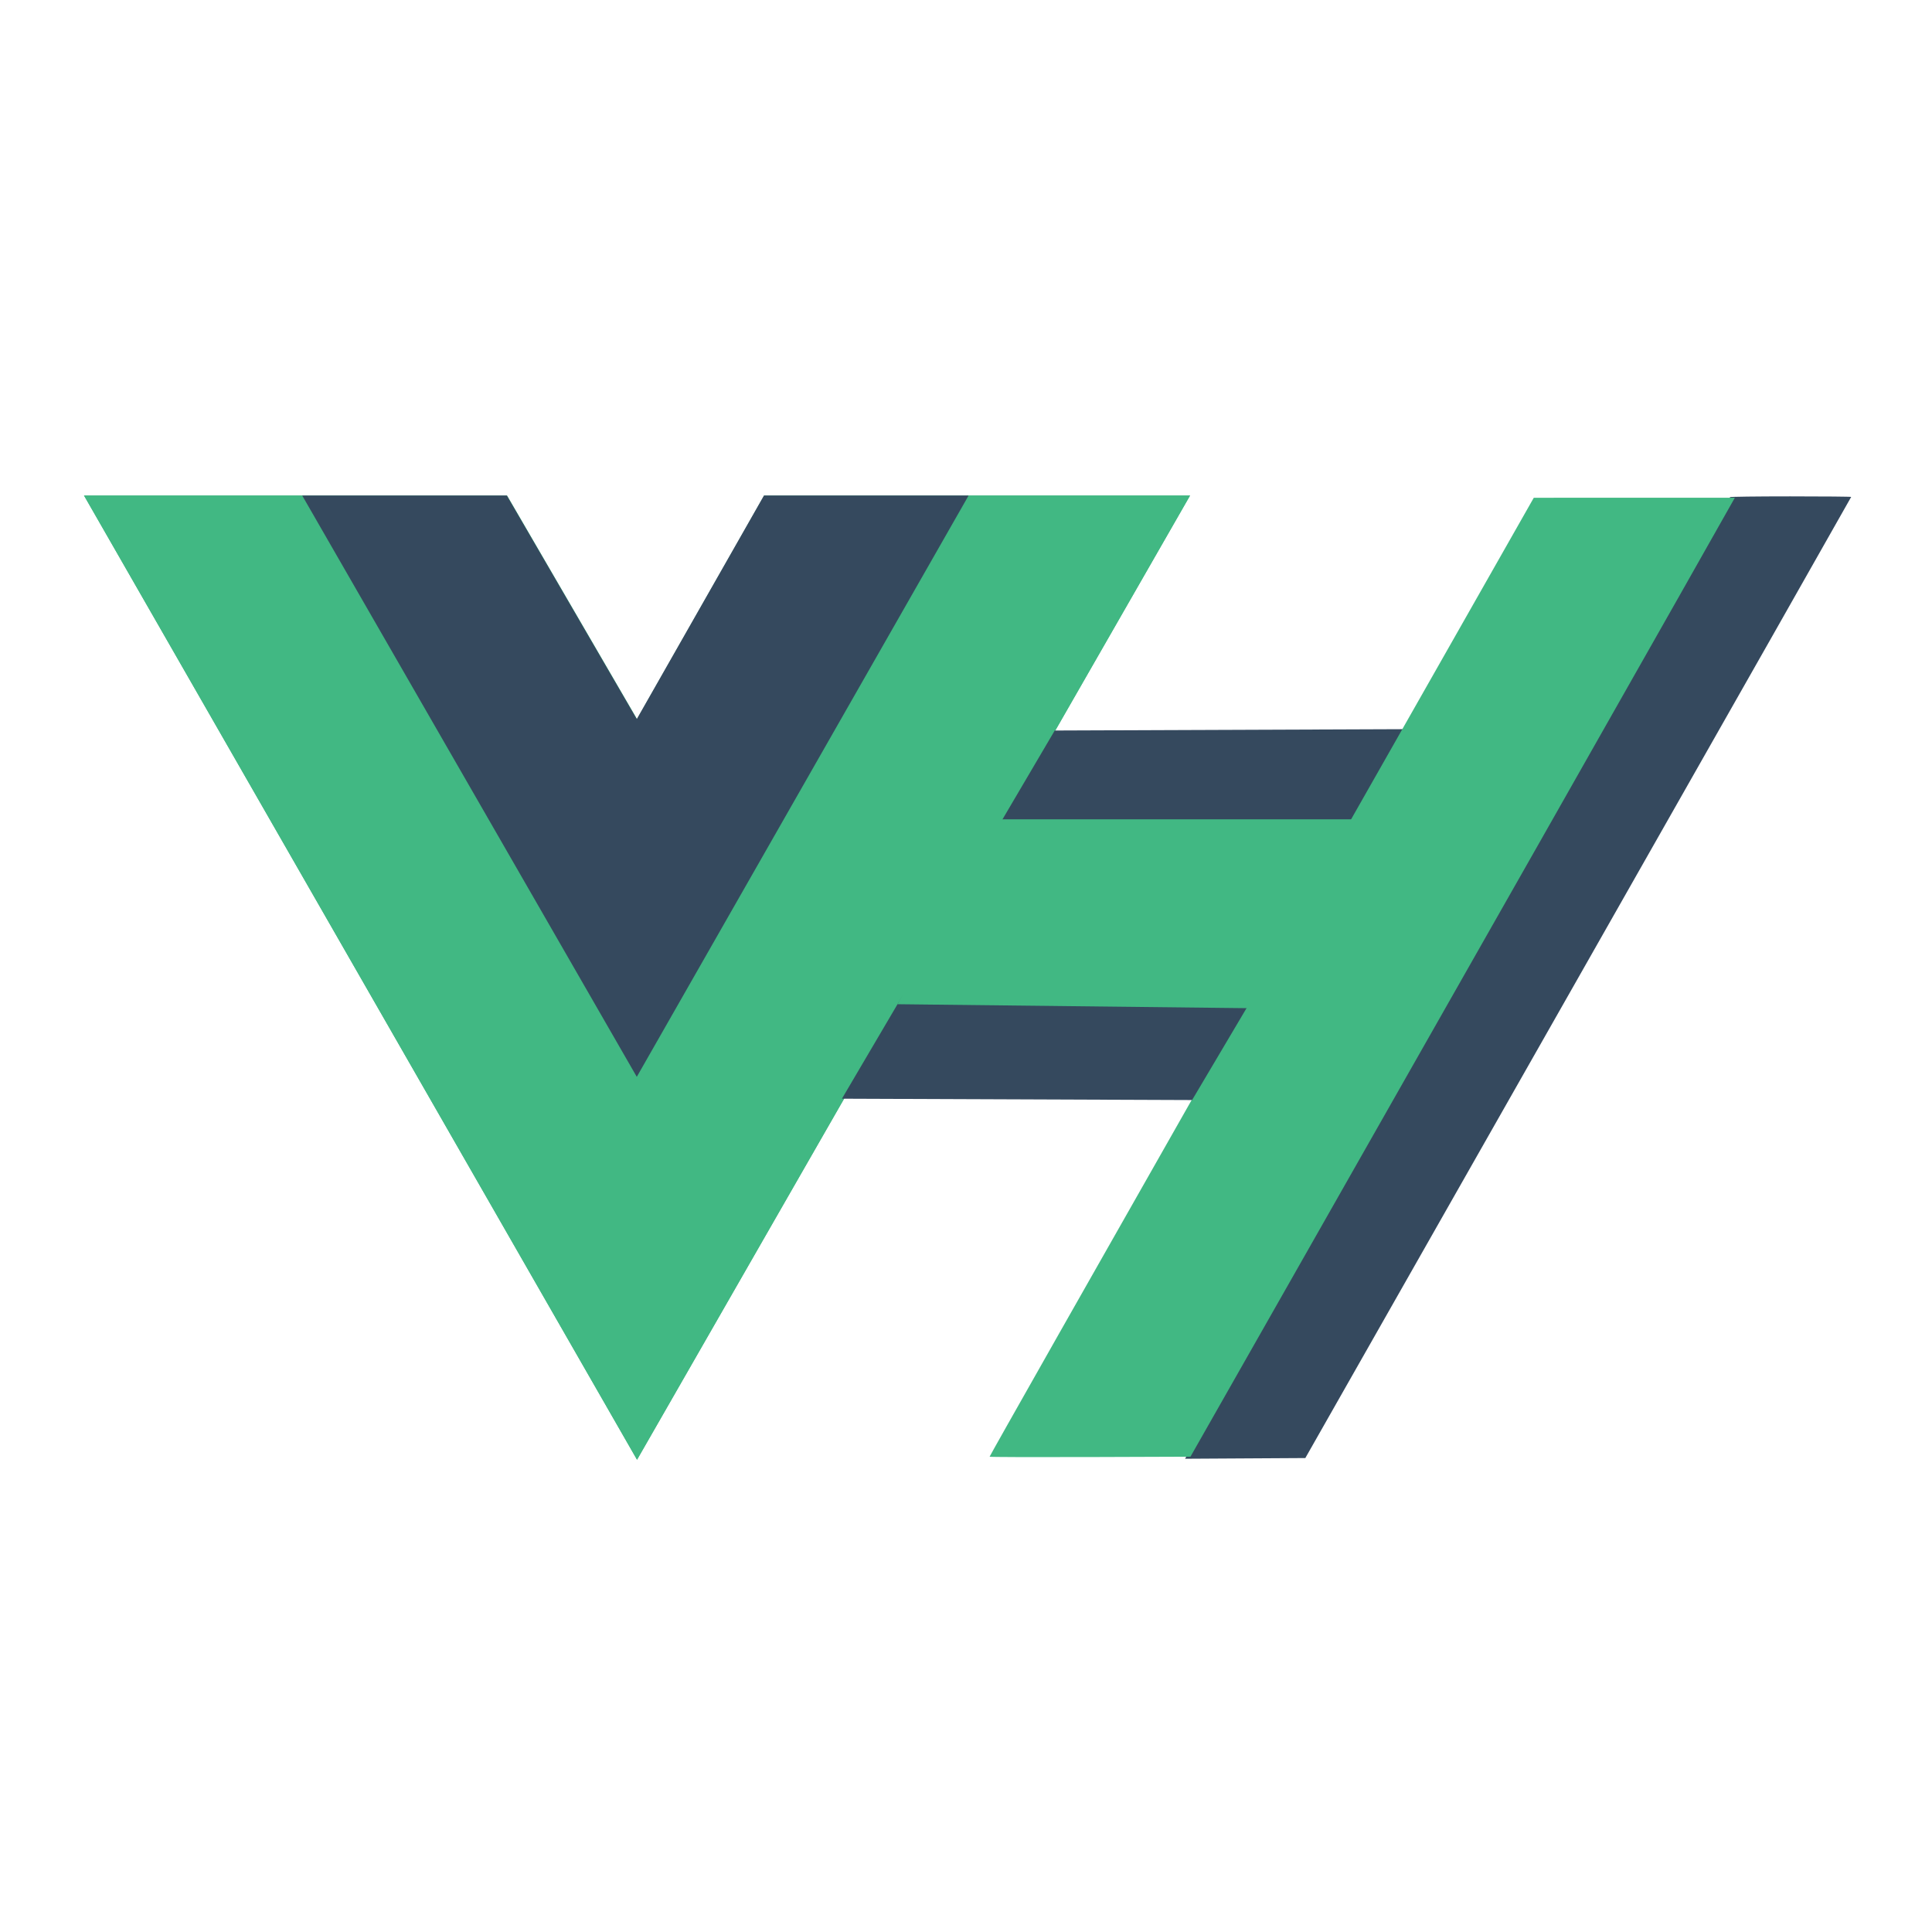
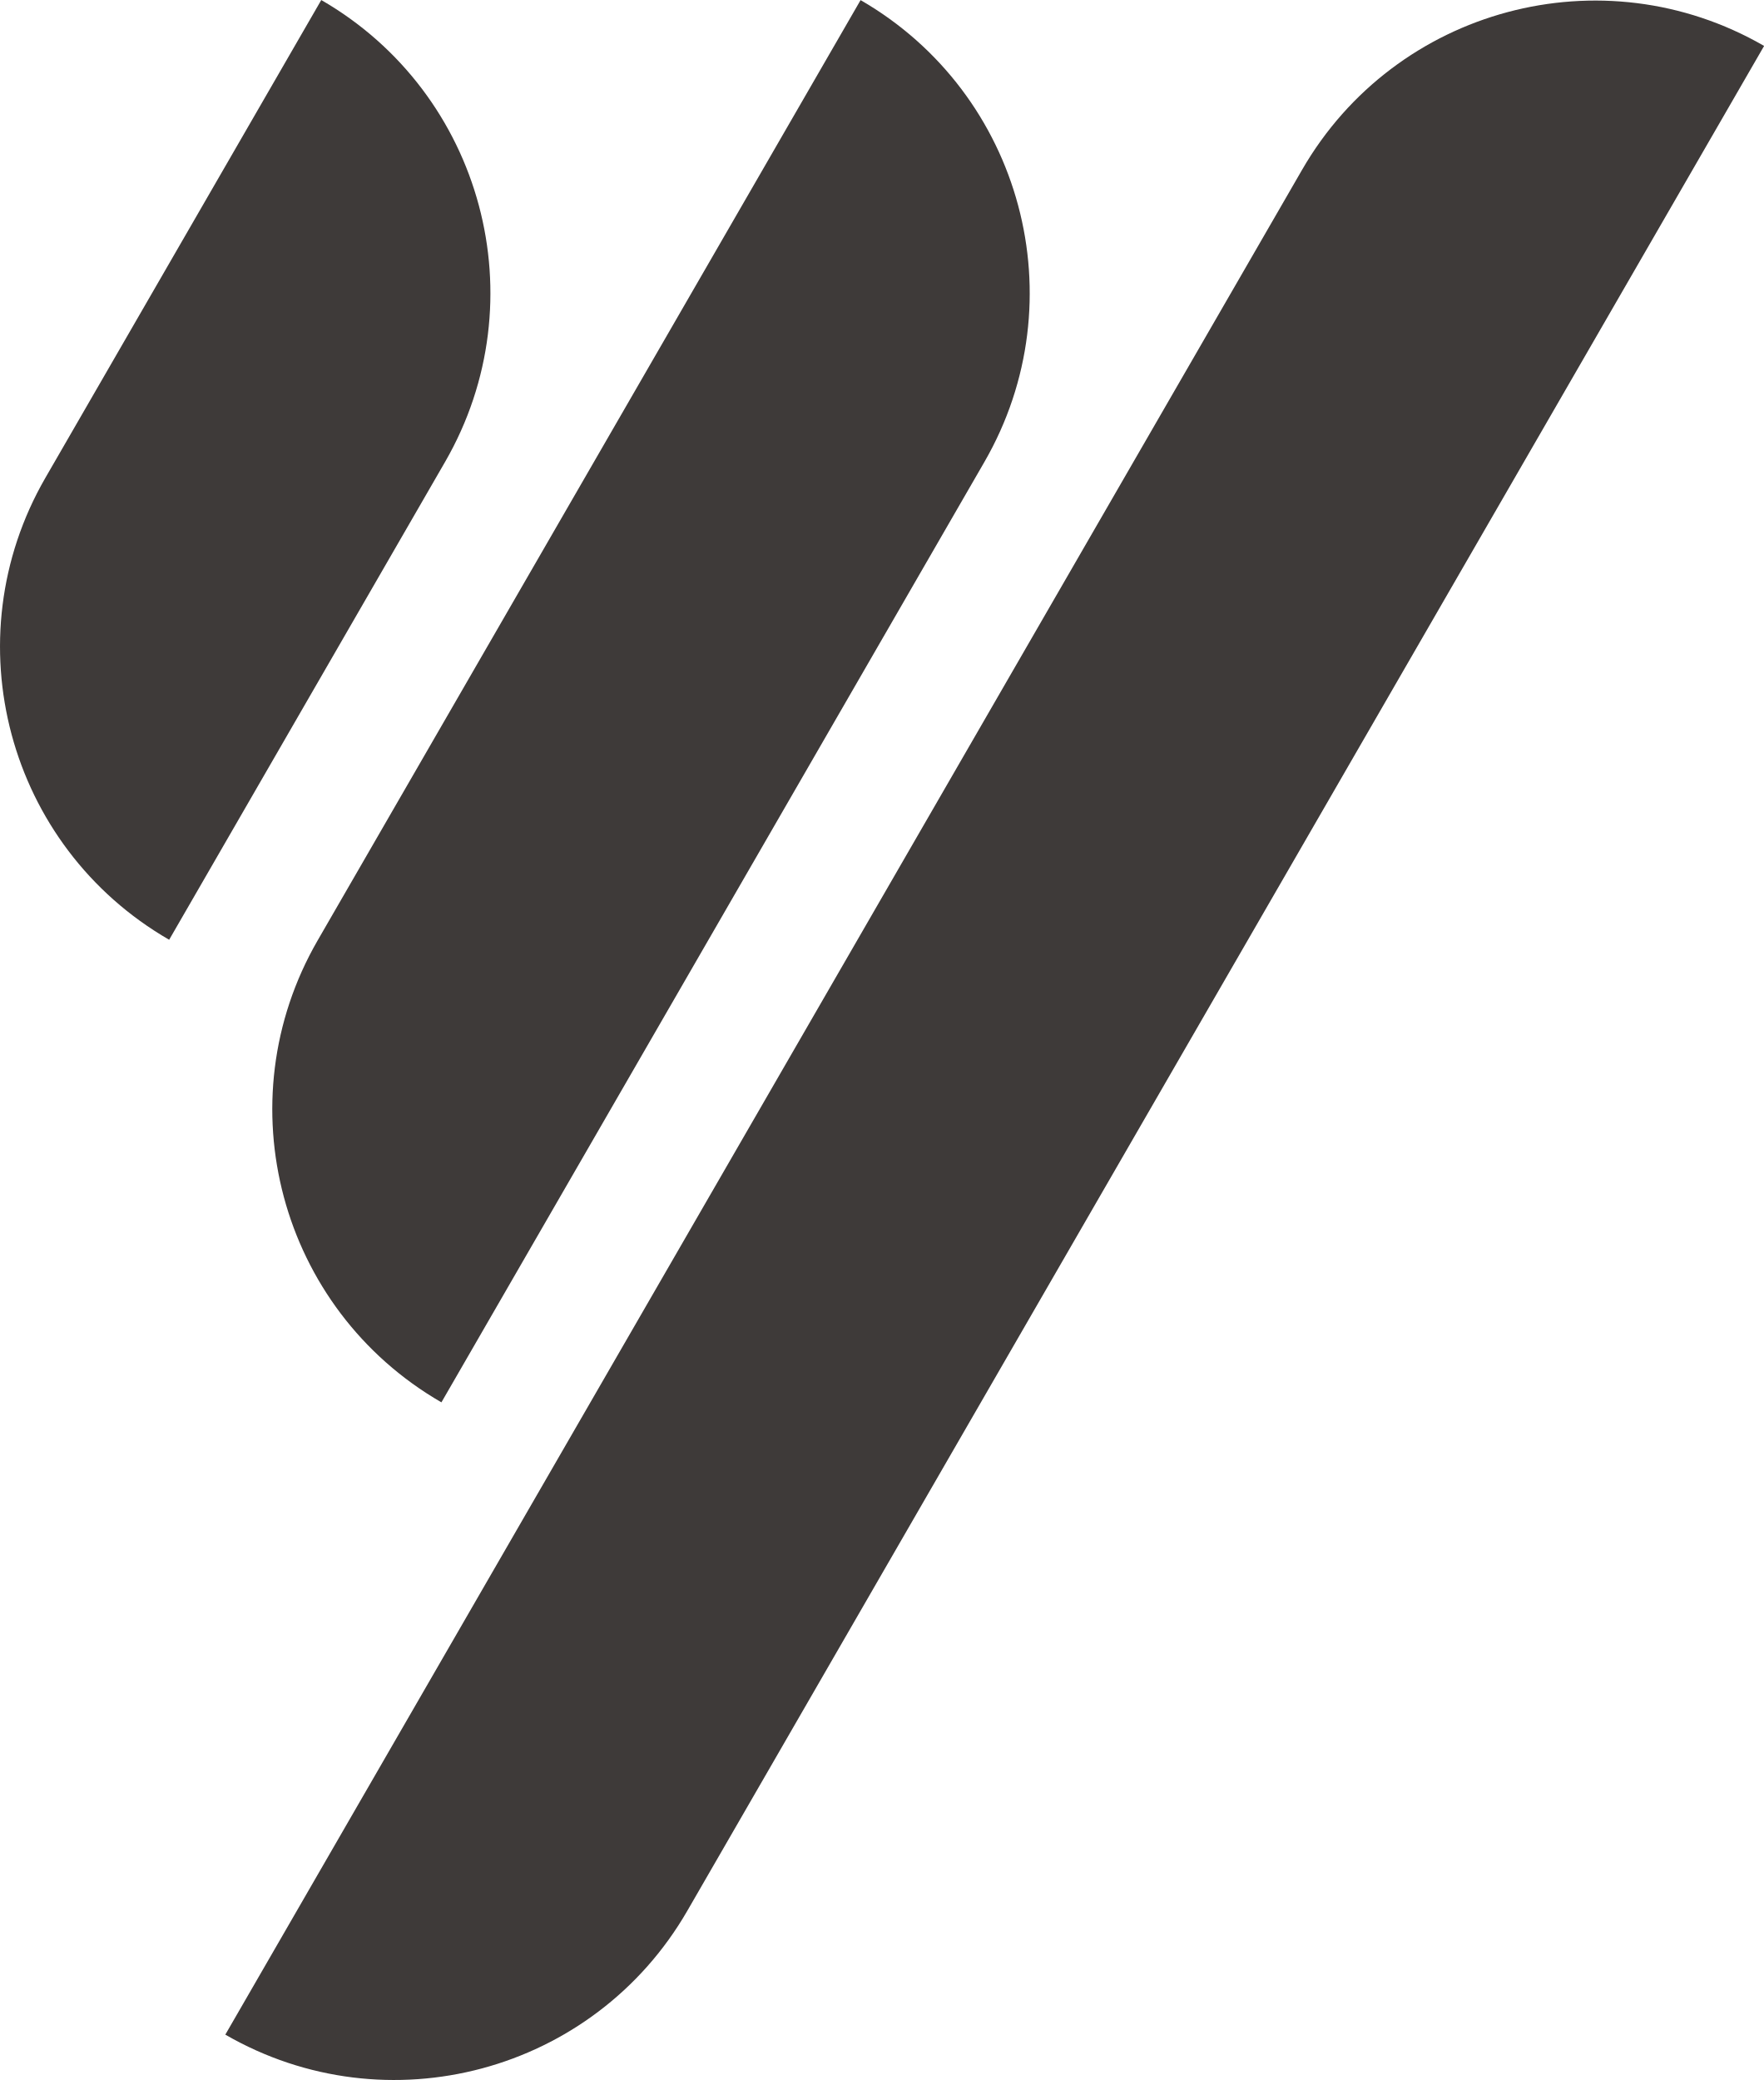
- <svg xmlns="http://www.w3.org/2000/svg" width="1200" height="1200" class="icon" viewBox="0 0 3280.944 2800">
-   <path fill="#41b883" d="M1645.332 601.004h375.675L1081.82 2238.478 142.636 601.004h718.477l220.708 379.704 216.013-379.704z" />
-   <path fill="#41b883" d="M142.636 601.004l939.185 1637.474 939.186-1637.474h-375.675l-563.51 982.484-568.208-982.484z" />
-   <path fill="#35495e" d="M513.188 601.004l568.207 987.23 563.511-987.23h-347.498l-216.013 379.704-220.708-379.704zM1607.792 1311.83l594.678 2.293 187.353-316.325-598.662 2.292zM2198.506 1909.57C2867.436 732.7 2939.502 605.426 2937.874 603.78c-.715-.723 45.303-1.314 102.262-1.314s103.562.428 103.562.951c0 .523-208.57 367.978-463.491 816.567L2216.715 2235.6l-102.1.596-102.102.596z" />
-   <path fill="#41b883" d="M1680.563 2233.328c0-1.34 168.208-298.145 440.375-777.048a4135645.775 4135645.775 0 00337.619-594.19l146.13-257.25 170.746-.04 170.747-.04-5.536 9.741c-3.044 5.358-43.727 77.302-90.407 159.875-85.356 150.992-337.562 595.163-656.602 1156.373l-172 302.559-170.536.588c-93.795.322-170.536.069-170.536-.567z" />
-   <path fill="#35495e" d="M1429.783 1625.351l594.679 2.292 187.353-316.324-598.662 2.292z" />
-   <path fill="#41b883" d="M1524.207 1464.903l608.285 6.877 173.746-320.909h-619.072z" />
+ <svg xmlns="http://www.w3.org/2000/svg" id="图层_1" data-name="图层 1" viewBox="0 0 140.47 165.65">
+   <defs>
+     <style>.cls-1{fill:#3e3a39;}</style>
+   </defs>
+   <path class="cls-1" d="M312.15,388.64h0a0,0,0,0,1,0,0v171.5a26.93,26.93,0,0,1-26.93,26.93h0a0,0,0,0,1,0,0V415.57A26.93,26.93,0,0,1,312.15,388.64Z" transform="translate(64.47 -488.99) rotate(30)" />
+   <path class="cls-1" d="M257.85,404.15h0a26.93,26.93,0,0,1,26.93,26.93v86.47a0,0,0,0,1,0,0h0a26.93,26.93,0,0,1-26.93-26.93V404.15A0,0,0,0,1,257.85,404.15Z" transform="translate(47.3 -478.92) rotate(30)" />
+   <path class="cls-1" d="M225.54,407h0a26.93,26.93,0,0,1,26.93,26.93v43.94a0,0,0,0,1,0,0h0a26.93,26.93,0,0,1-26.93-26.93V407A0,0,0,0,1,225.54,407Z" transform="translate(33.76 -465.24) rotate(30)" />
</svg>
